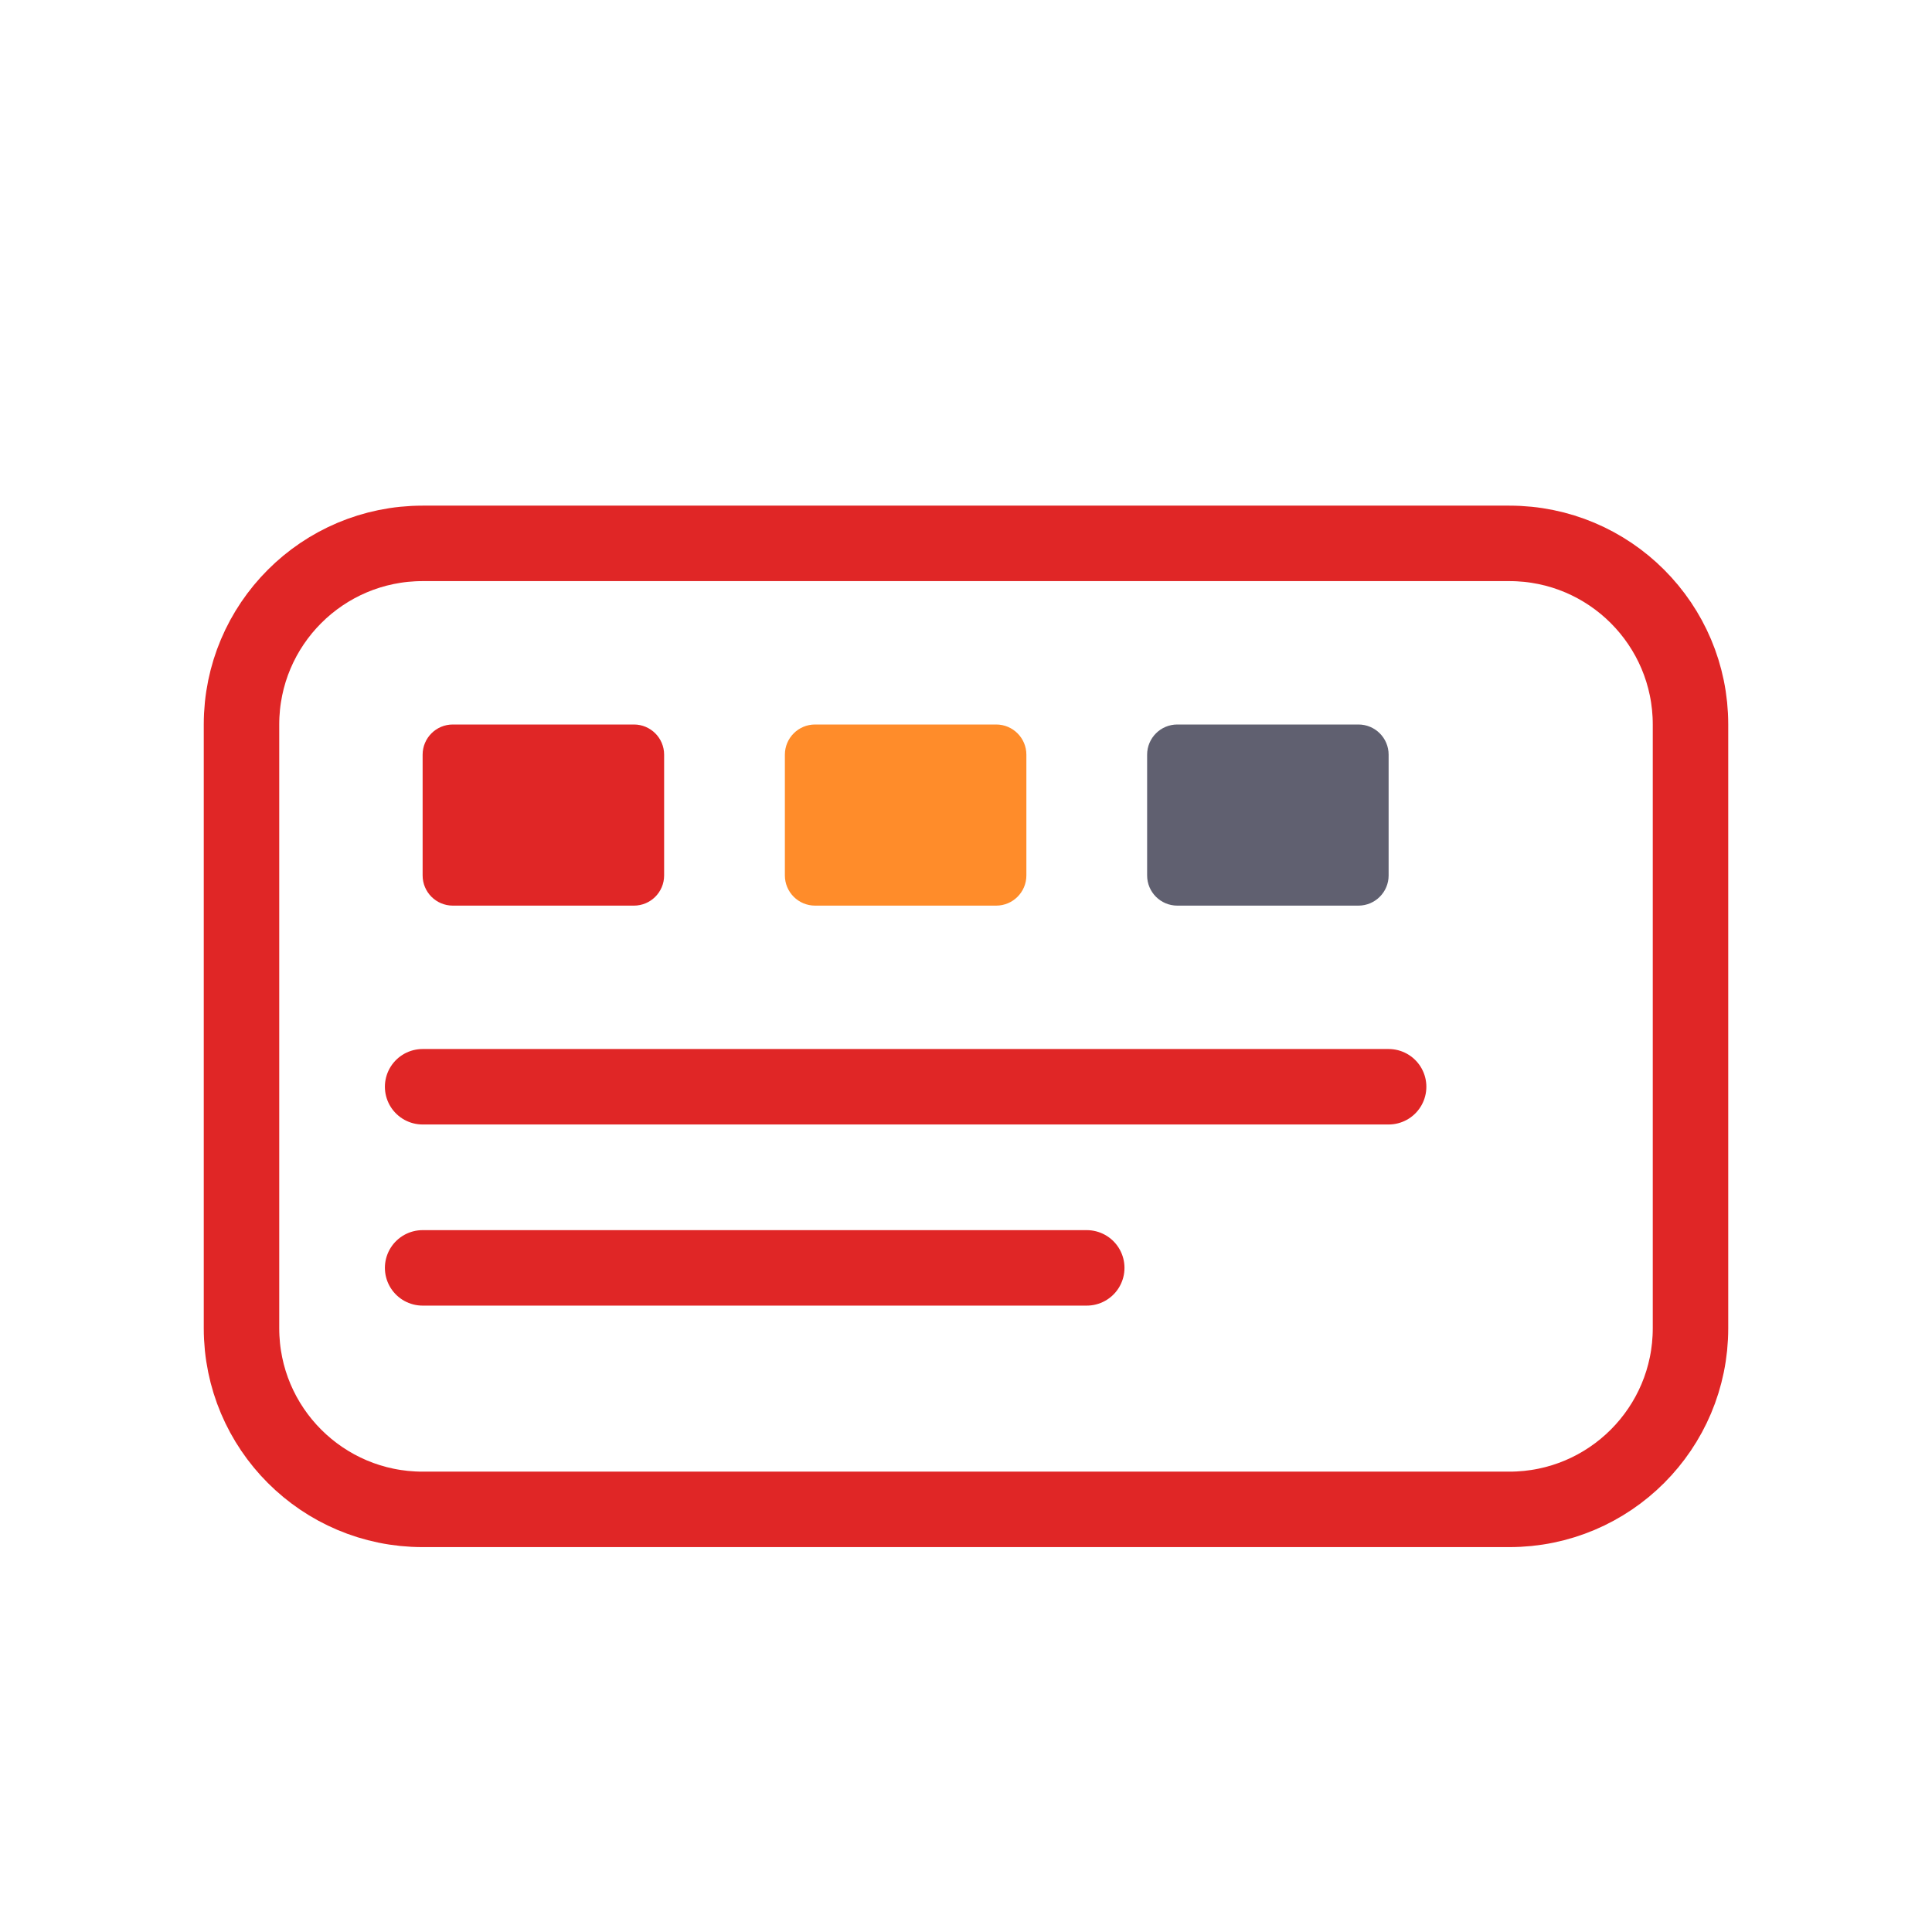
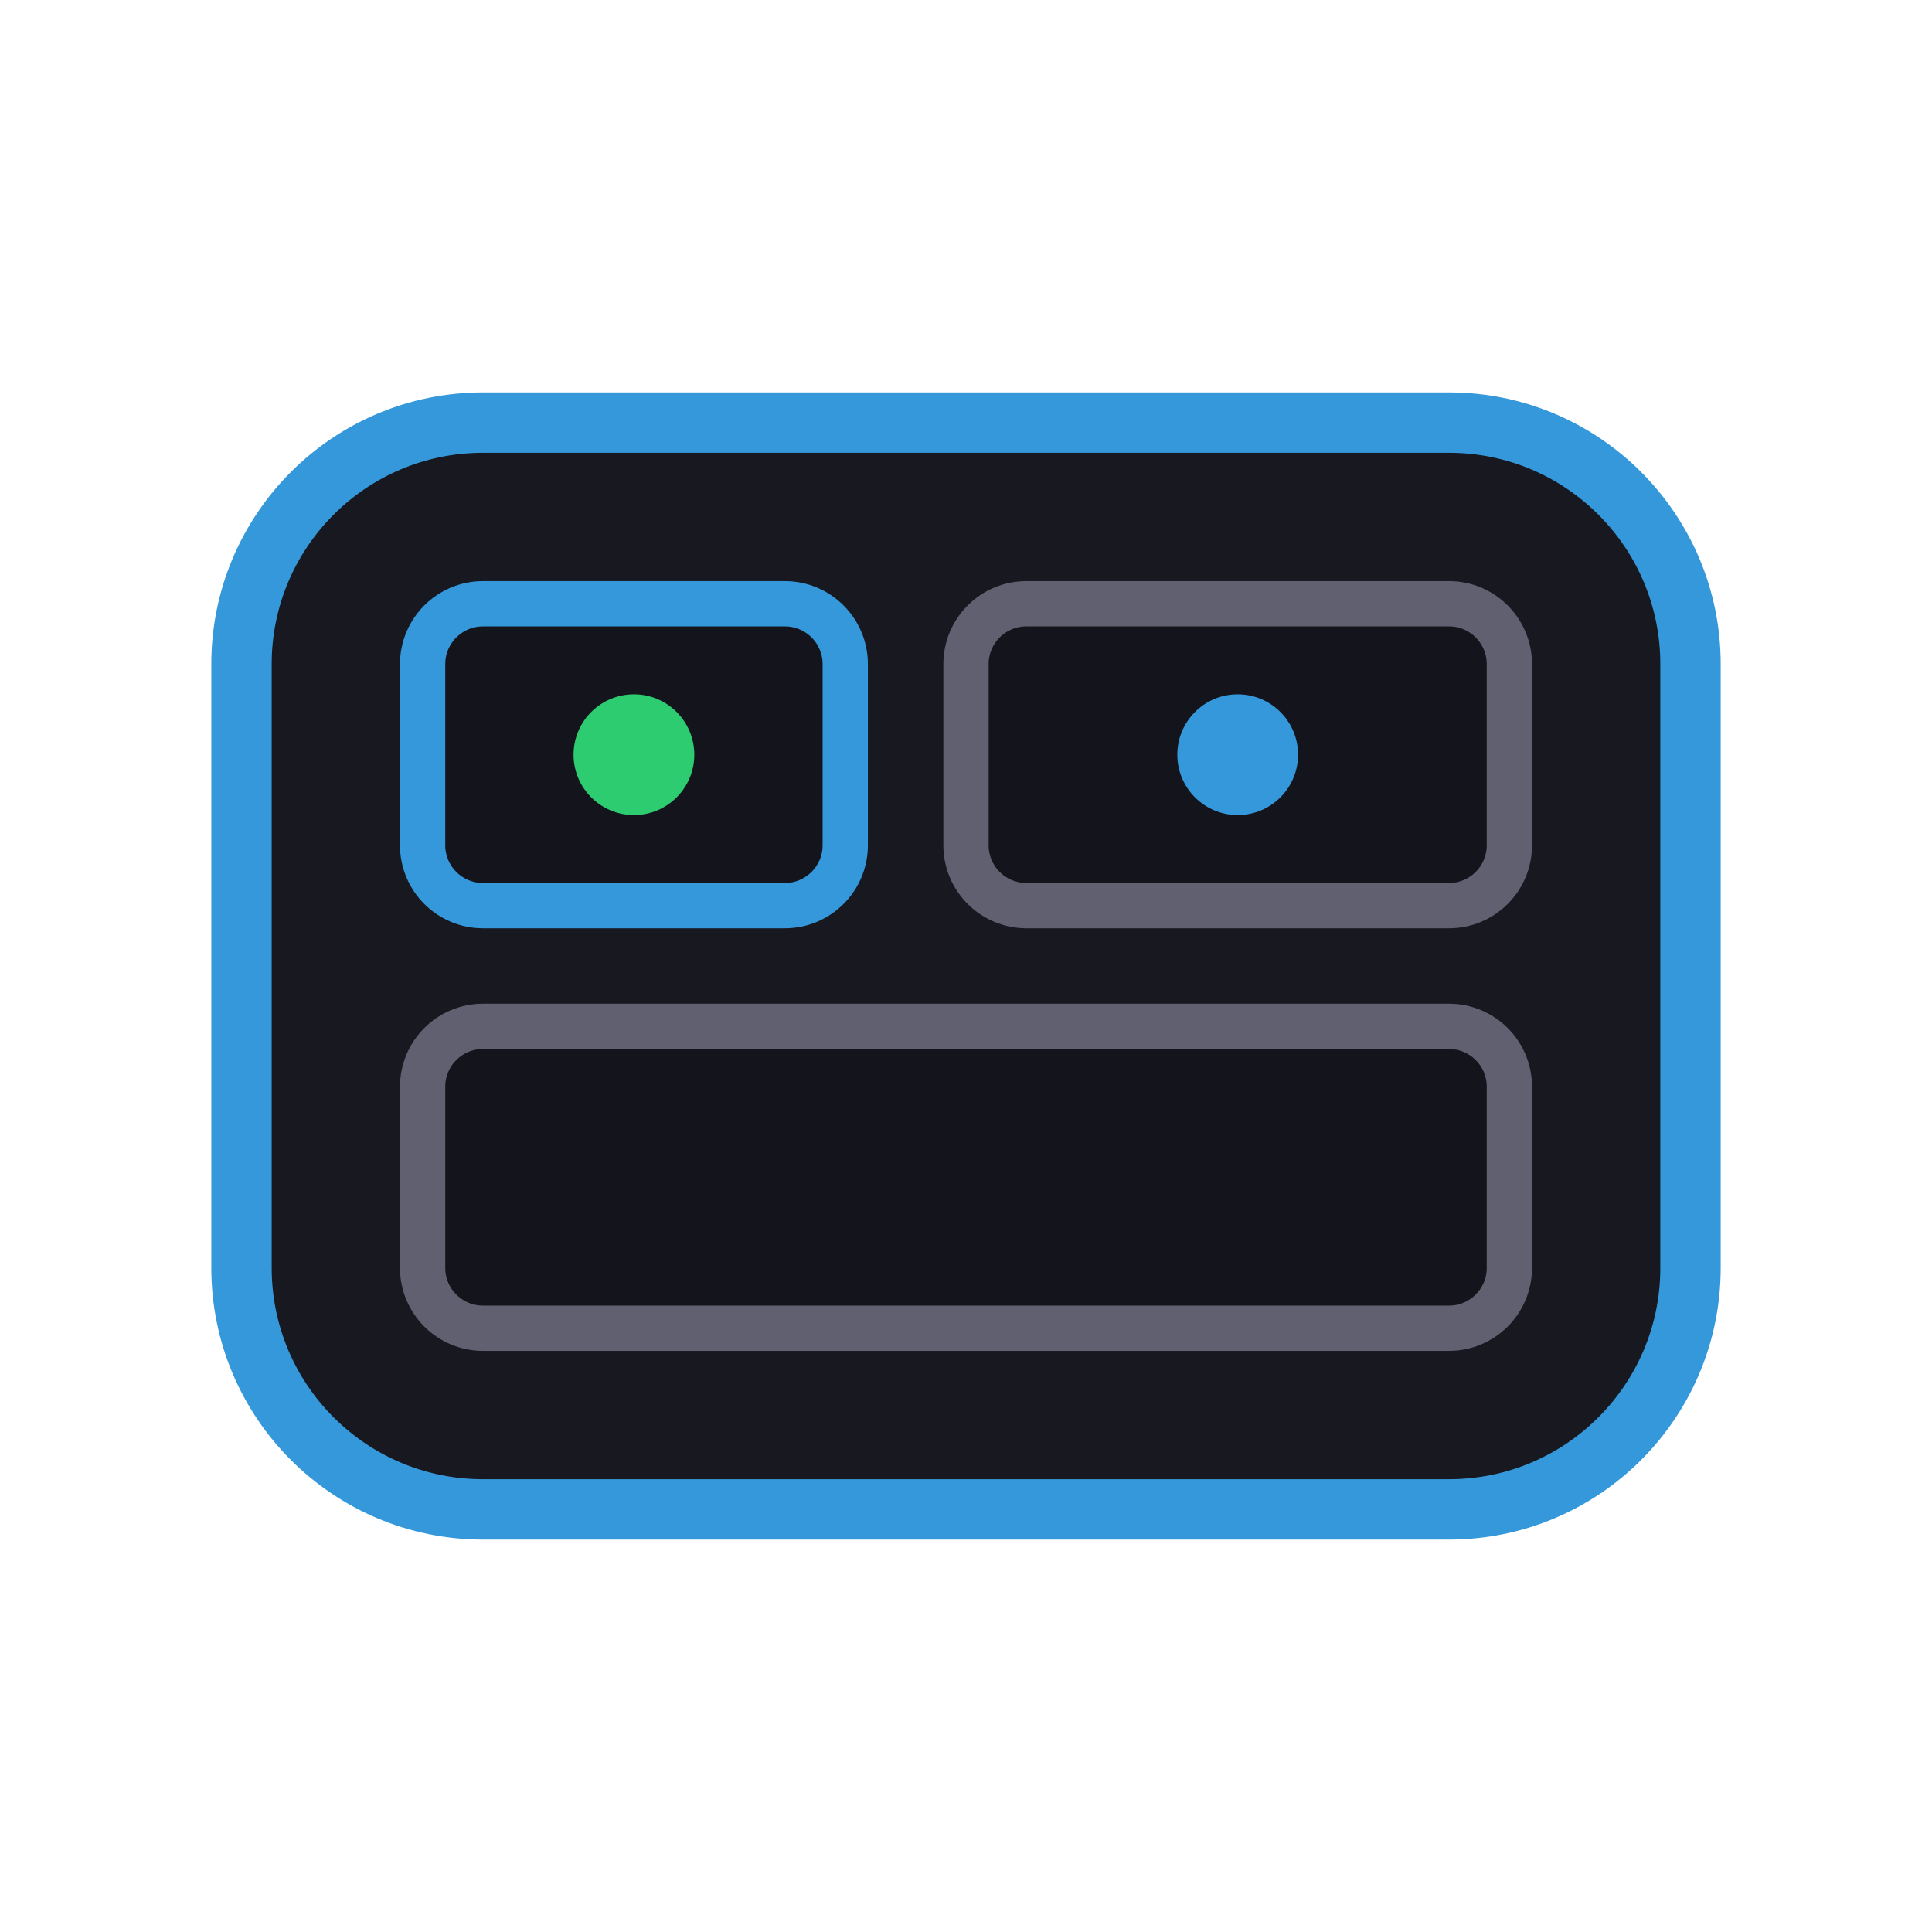
- <svg xmlns="http://www.w3.org/2000/svg" viewBox="0 0 64 64" fill="none" stroke="#e02626" stroke-width="2.5" stroke-linecap="round" stroke-linejoin="round">
-   <rect x="8" y="18" width="48" height="32" rx="6" />
-   <rect x="14" y="24" width="8" height="6" rx="1" fill="#e02626" stroke="none" />
-   <rect x="26" y="24" width="8" height="6" rx="1" fill="#ff8c2a" stroke="none" />
-   <rect x="38" y="24" width="8" height="6" rx="1" fill="#606070" stroke="none" />
-   <line x1="14" y1="36" x2="46" y2="36" />
-   <line x1="14" y1="42" x2="36" y2="42" />
+ <svg xmlns="http://www.w3.org/2000/svg" viewBox="0 0 64 64" fill="none">
+   <rect x="8" y="14" width="48" height="36" rx="8" fill="#181820" stroke="#3498db" stroke-width="2" />
+   <rect x="14" y="20" width="14" height="10" rx="2" fill="#14141c" stroke="#3498db" stroke-width="1.5" />
+   <rect x="32" y="20" width="18" height="10" rx="2" fill="#14141c" stroke="#606070" stroke-width="1.5" />
+   <rect x="14" y="34" width="36" height="10" rx="2" fill="#14141c" stroke="#606070" stroke-width="1.5" />
+   <circle cx="21" cy="25" r="2" fill="#2ecc71" />
+   <circle cx="41" cy="25" r="2" fill="#3498db" />
</svg>
